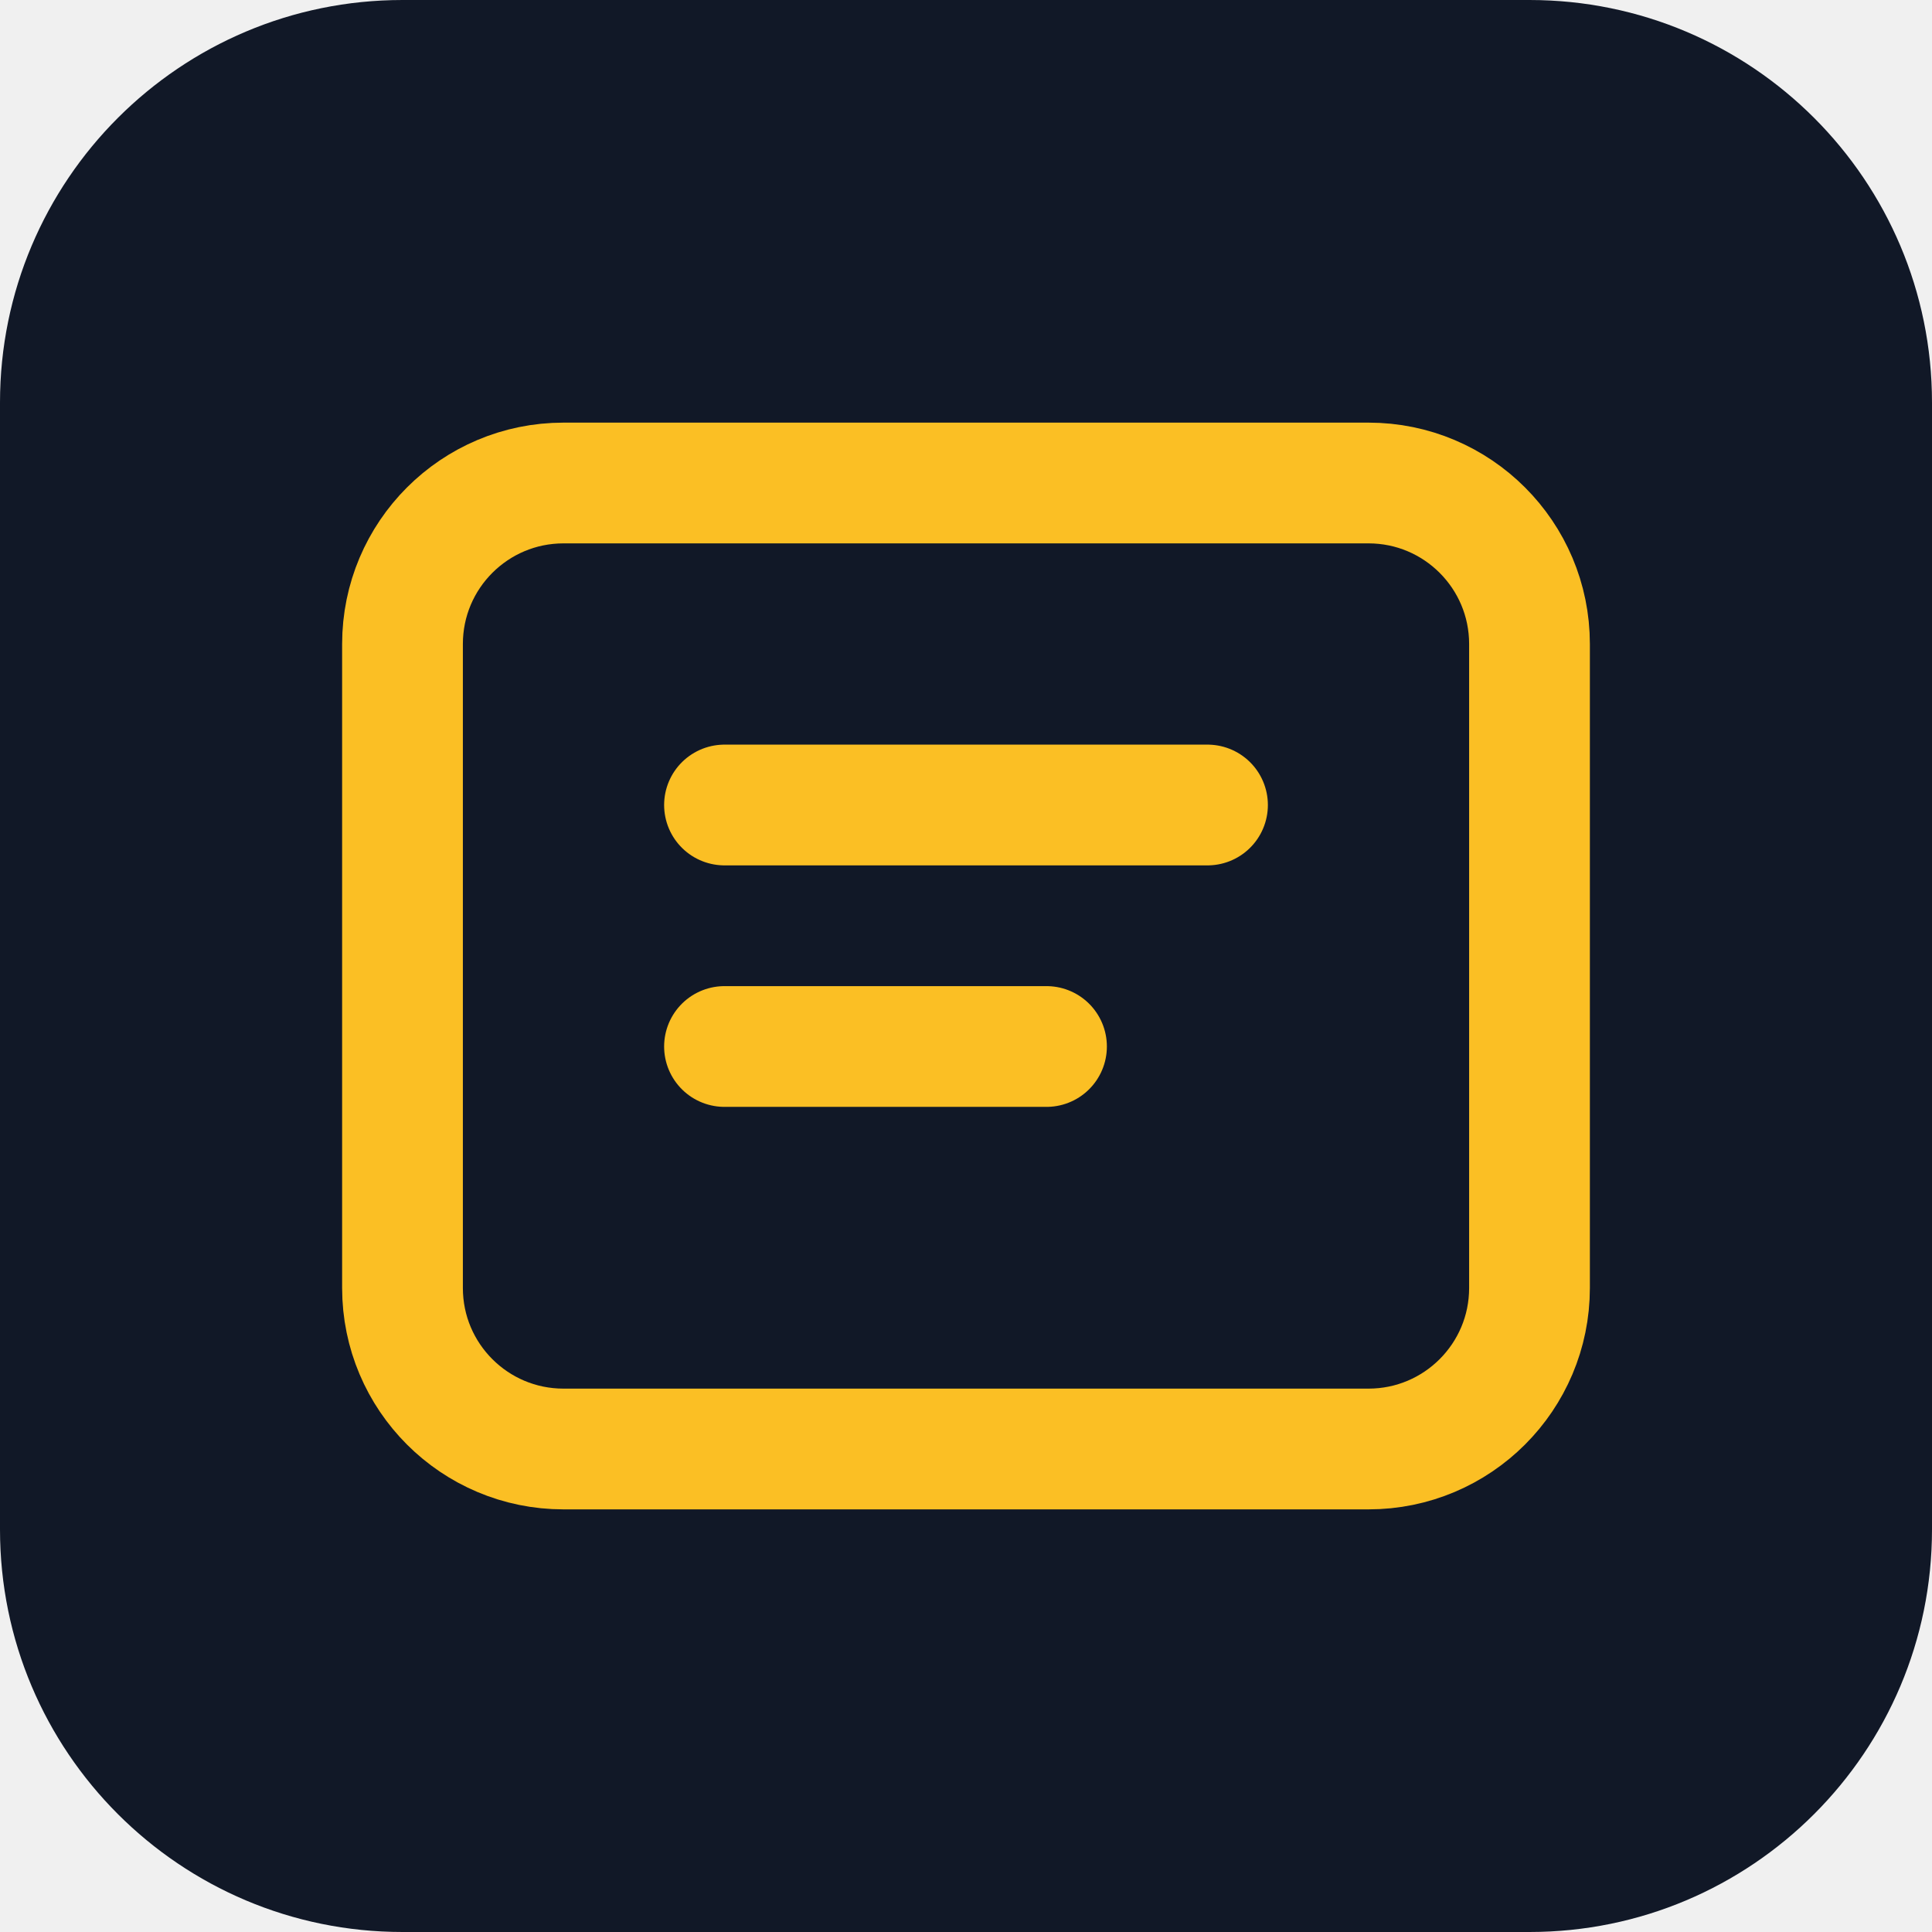
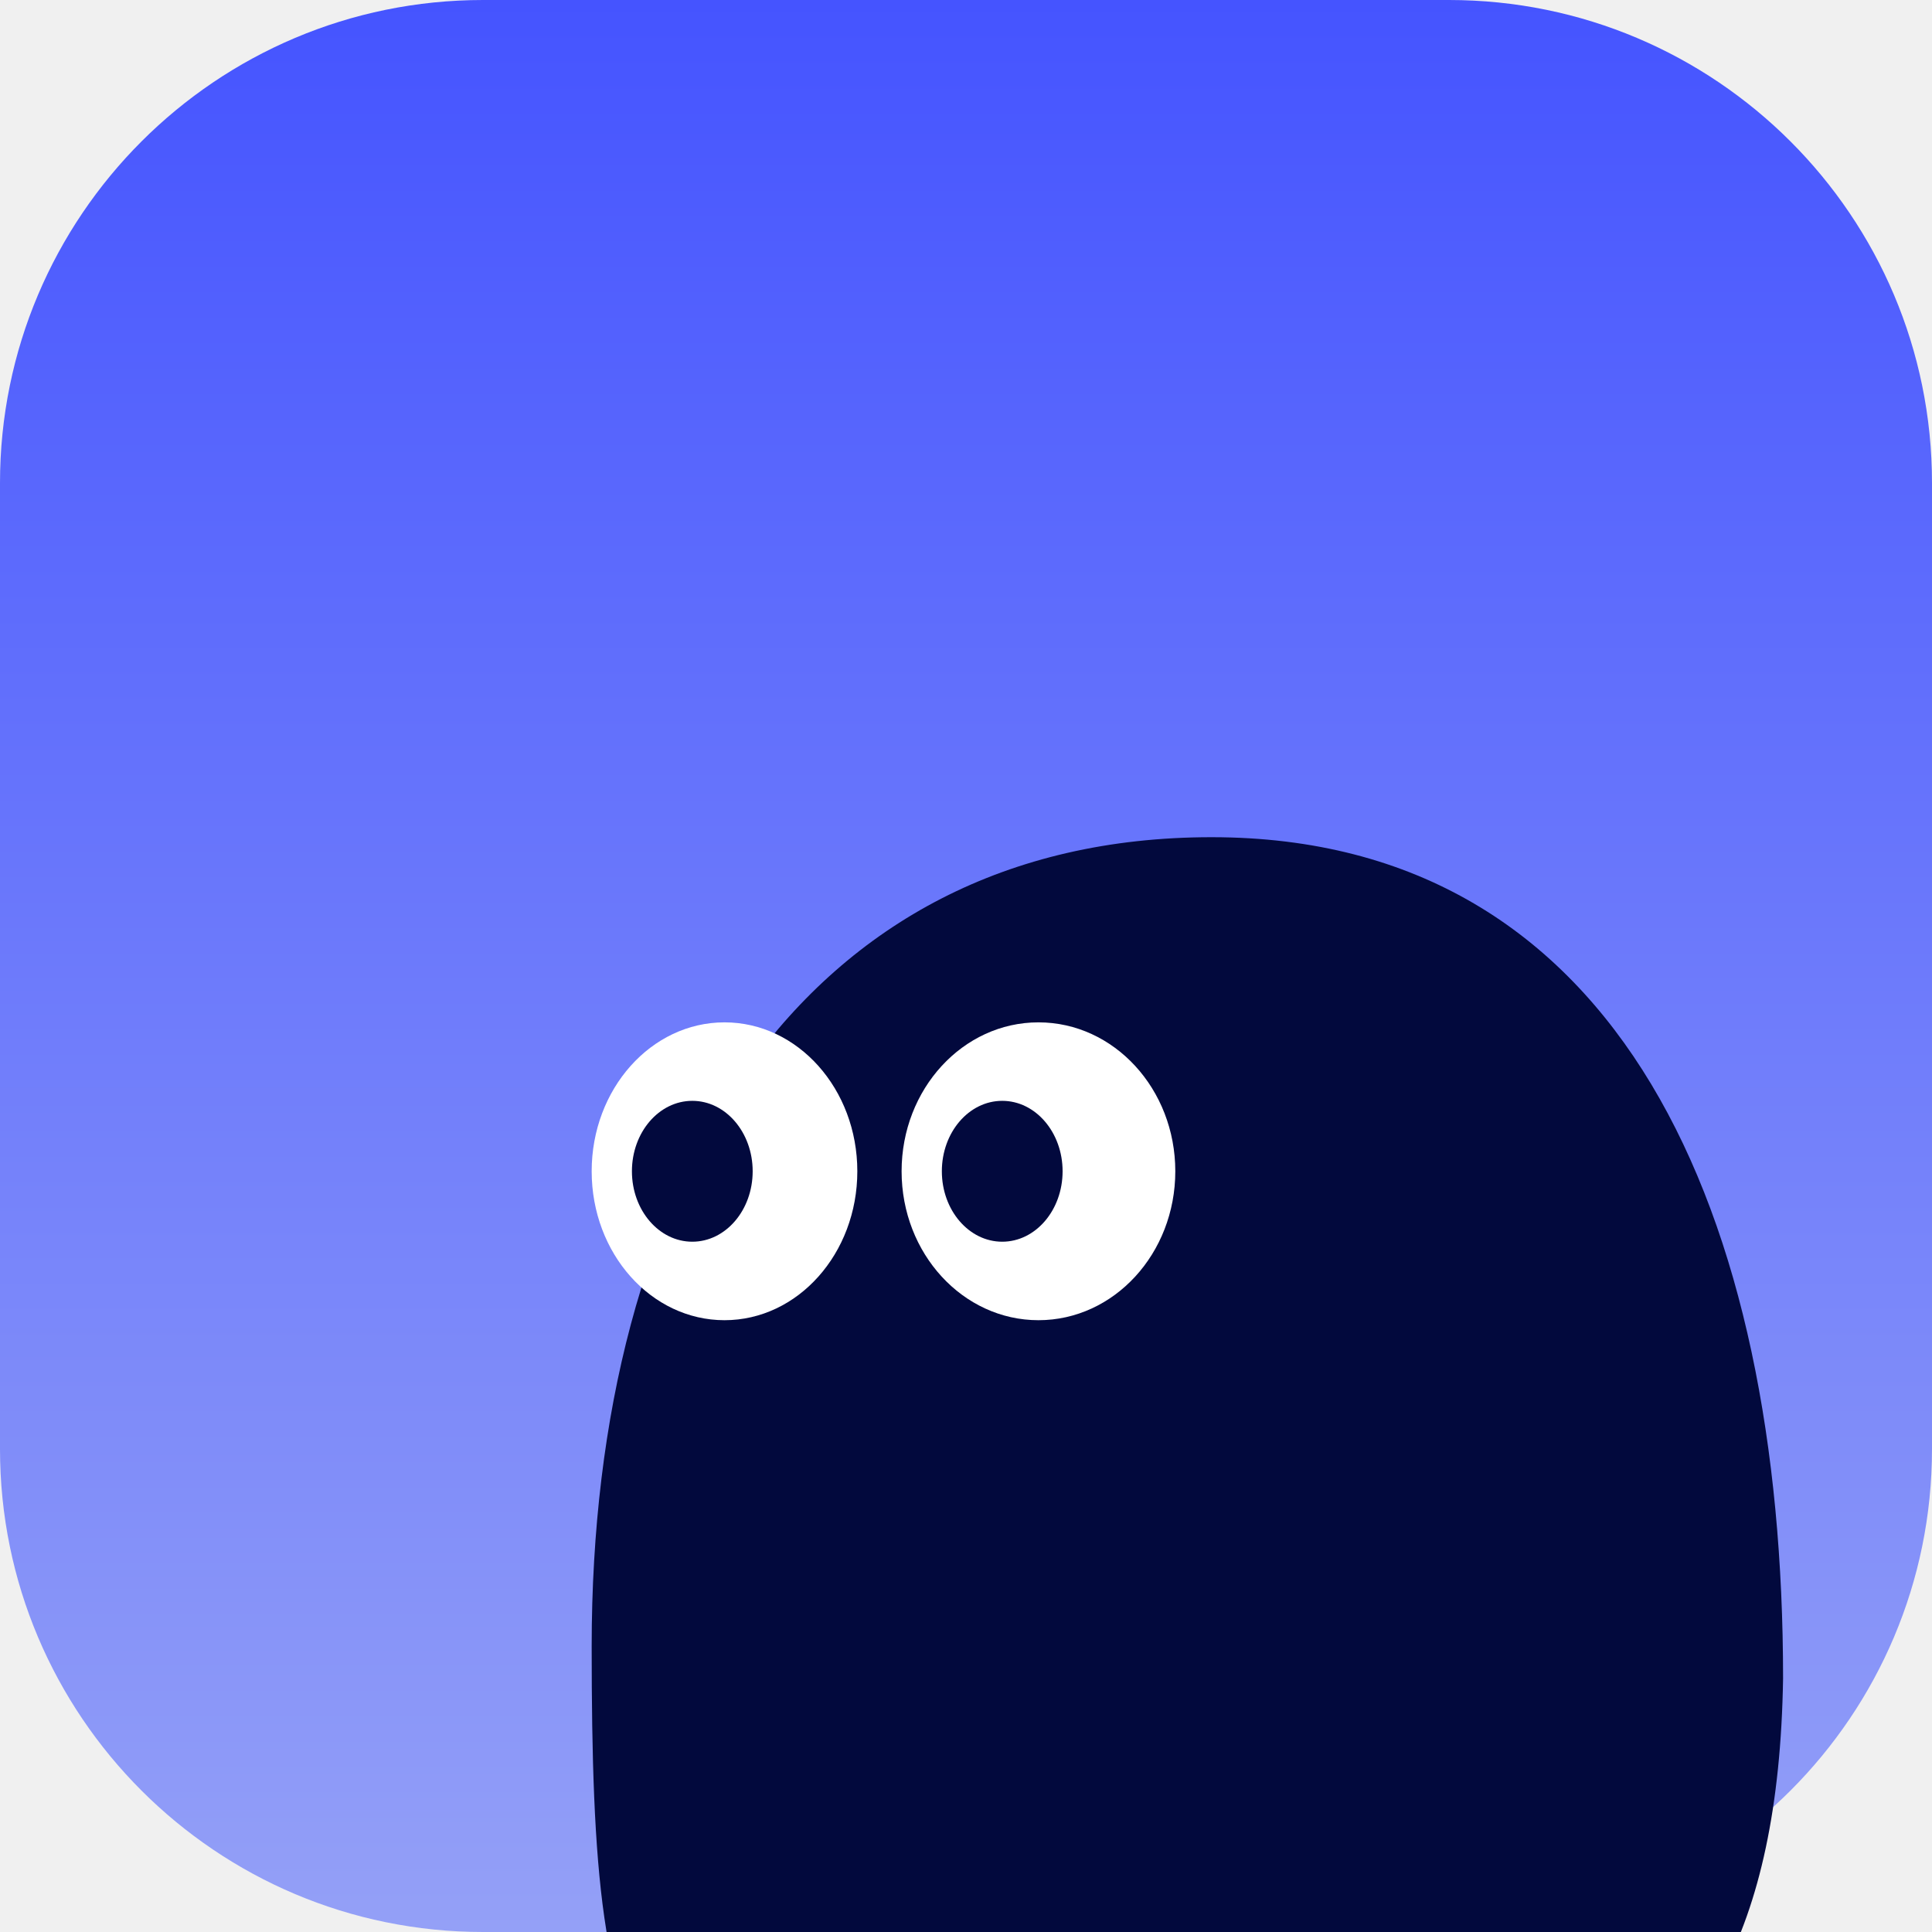
<svg xmlns="http://www.w3.org/2000/svg" viewBox="0 0 48 48" role="img" aria-hidden="true">
-   <rect width="48" height="48" rx="10" fill="#111827" />
-   <rect x="10" y="12" width="28" height="24" rx="4" fill="none" stroke="#FBBF24" stroke-width="3" />
-   <path stroke="#FBBF24" stroke-width="3" stroke-linecap="round" d="M18 20h12M18 26h8" />
+   <defs>
+     <linearGradient id="cubox-bg" x1="24" y1="0" x2="24" y2="48" gradientUnits="userSpaceOnUse">
+       <stop stop-color="#4554FF" />
+       <stop offset="1" stop-color="#94A0F7" />
+     </linearGradient>
+   </defs>
+   <rect width="48" height="48" rx="12" fill="url(#cubox-bg)" />
+   <path fill="#02093D" d="M44.3 41.7c-.2 12.8-8.2 12.4-18.4 12.4S14.7 52 14.7 40.9c0-11.5 5.2-20.1 15.4-20.1s14.2 9.4 14.2 20.9z" />
+   <ellipse cx="25.8" cy="29.1" rx="3.4" ry="3.7" fill="#fff" />
+   <ellipse cx="18" cy="29.1" rx="3.3" ry="3.7" fill="#fff" />
+   <ellipse cx="17.2" cy="29.1" rx="1.5" ry="1.75" fill="#02093D" />
+   <ellipse cx="24.9" cy="29.1" rx="1.5" ry="1.75" fill="#02093D" />
</svg>
